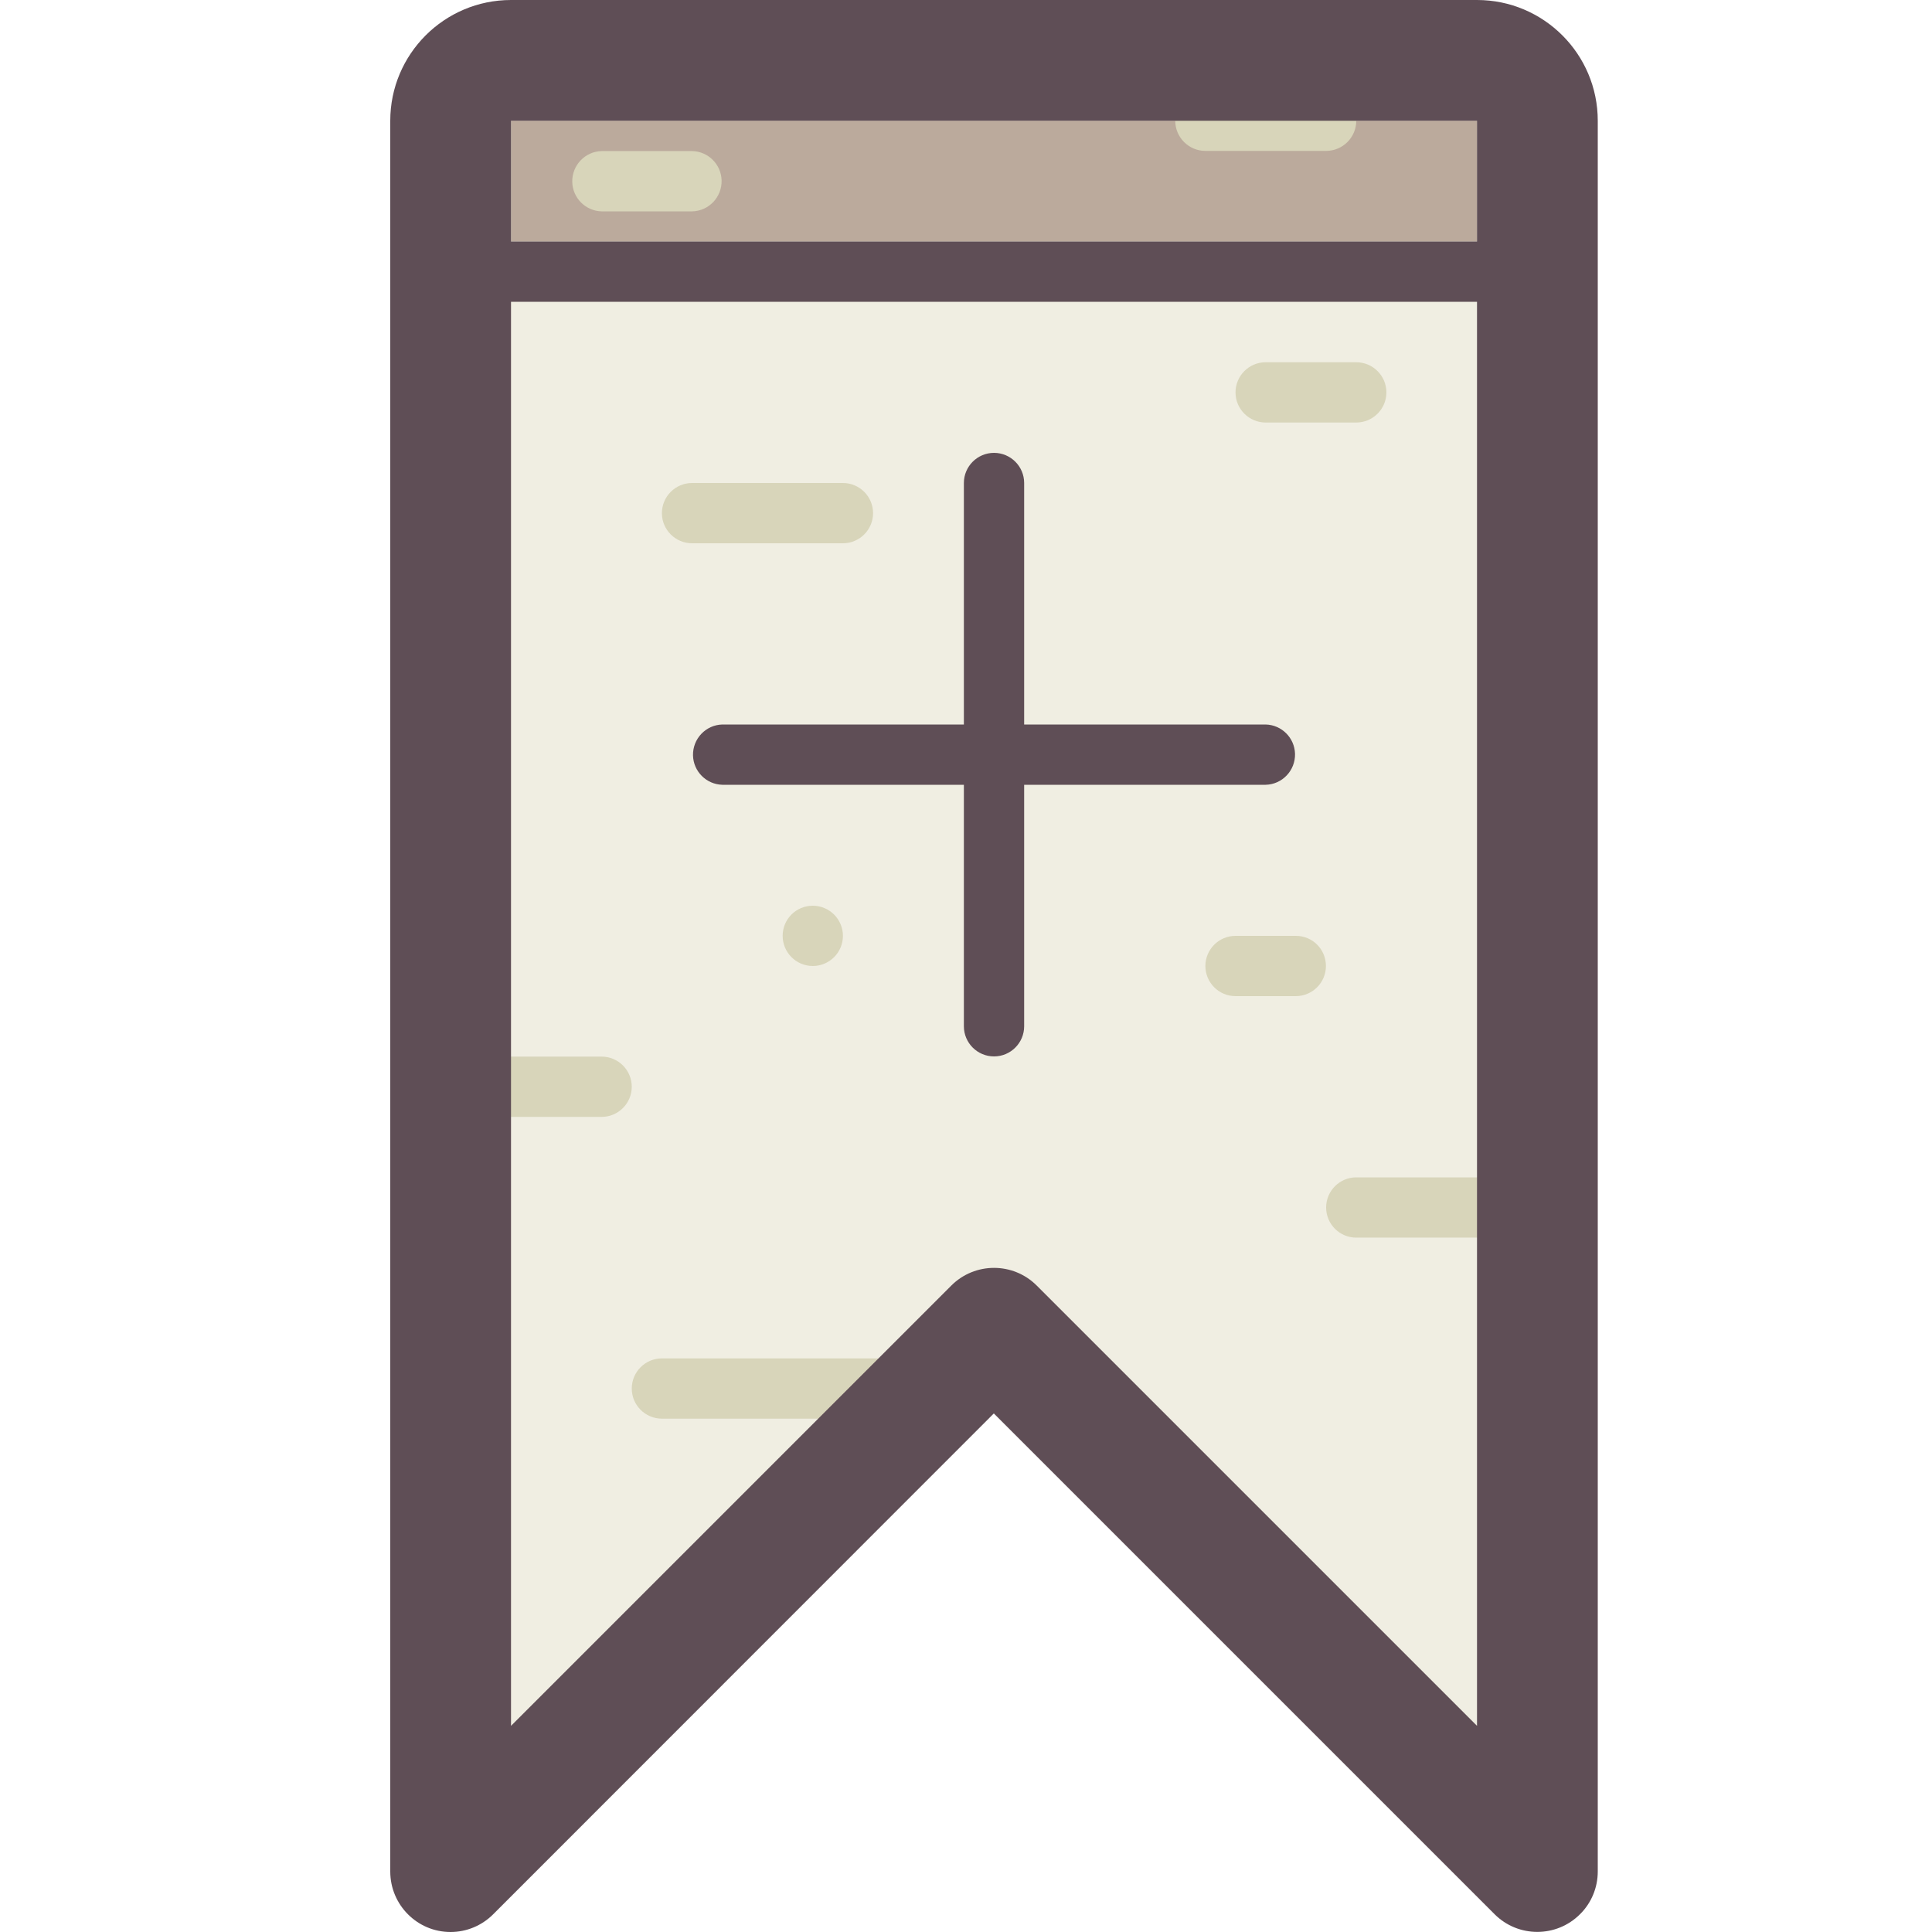
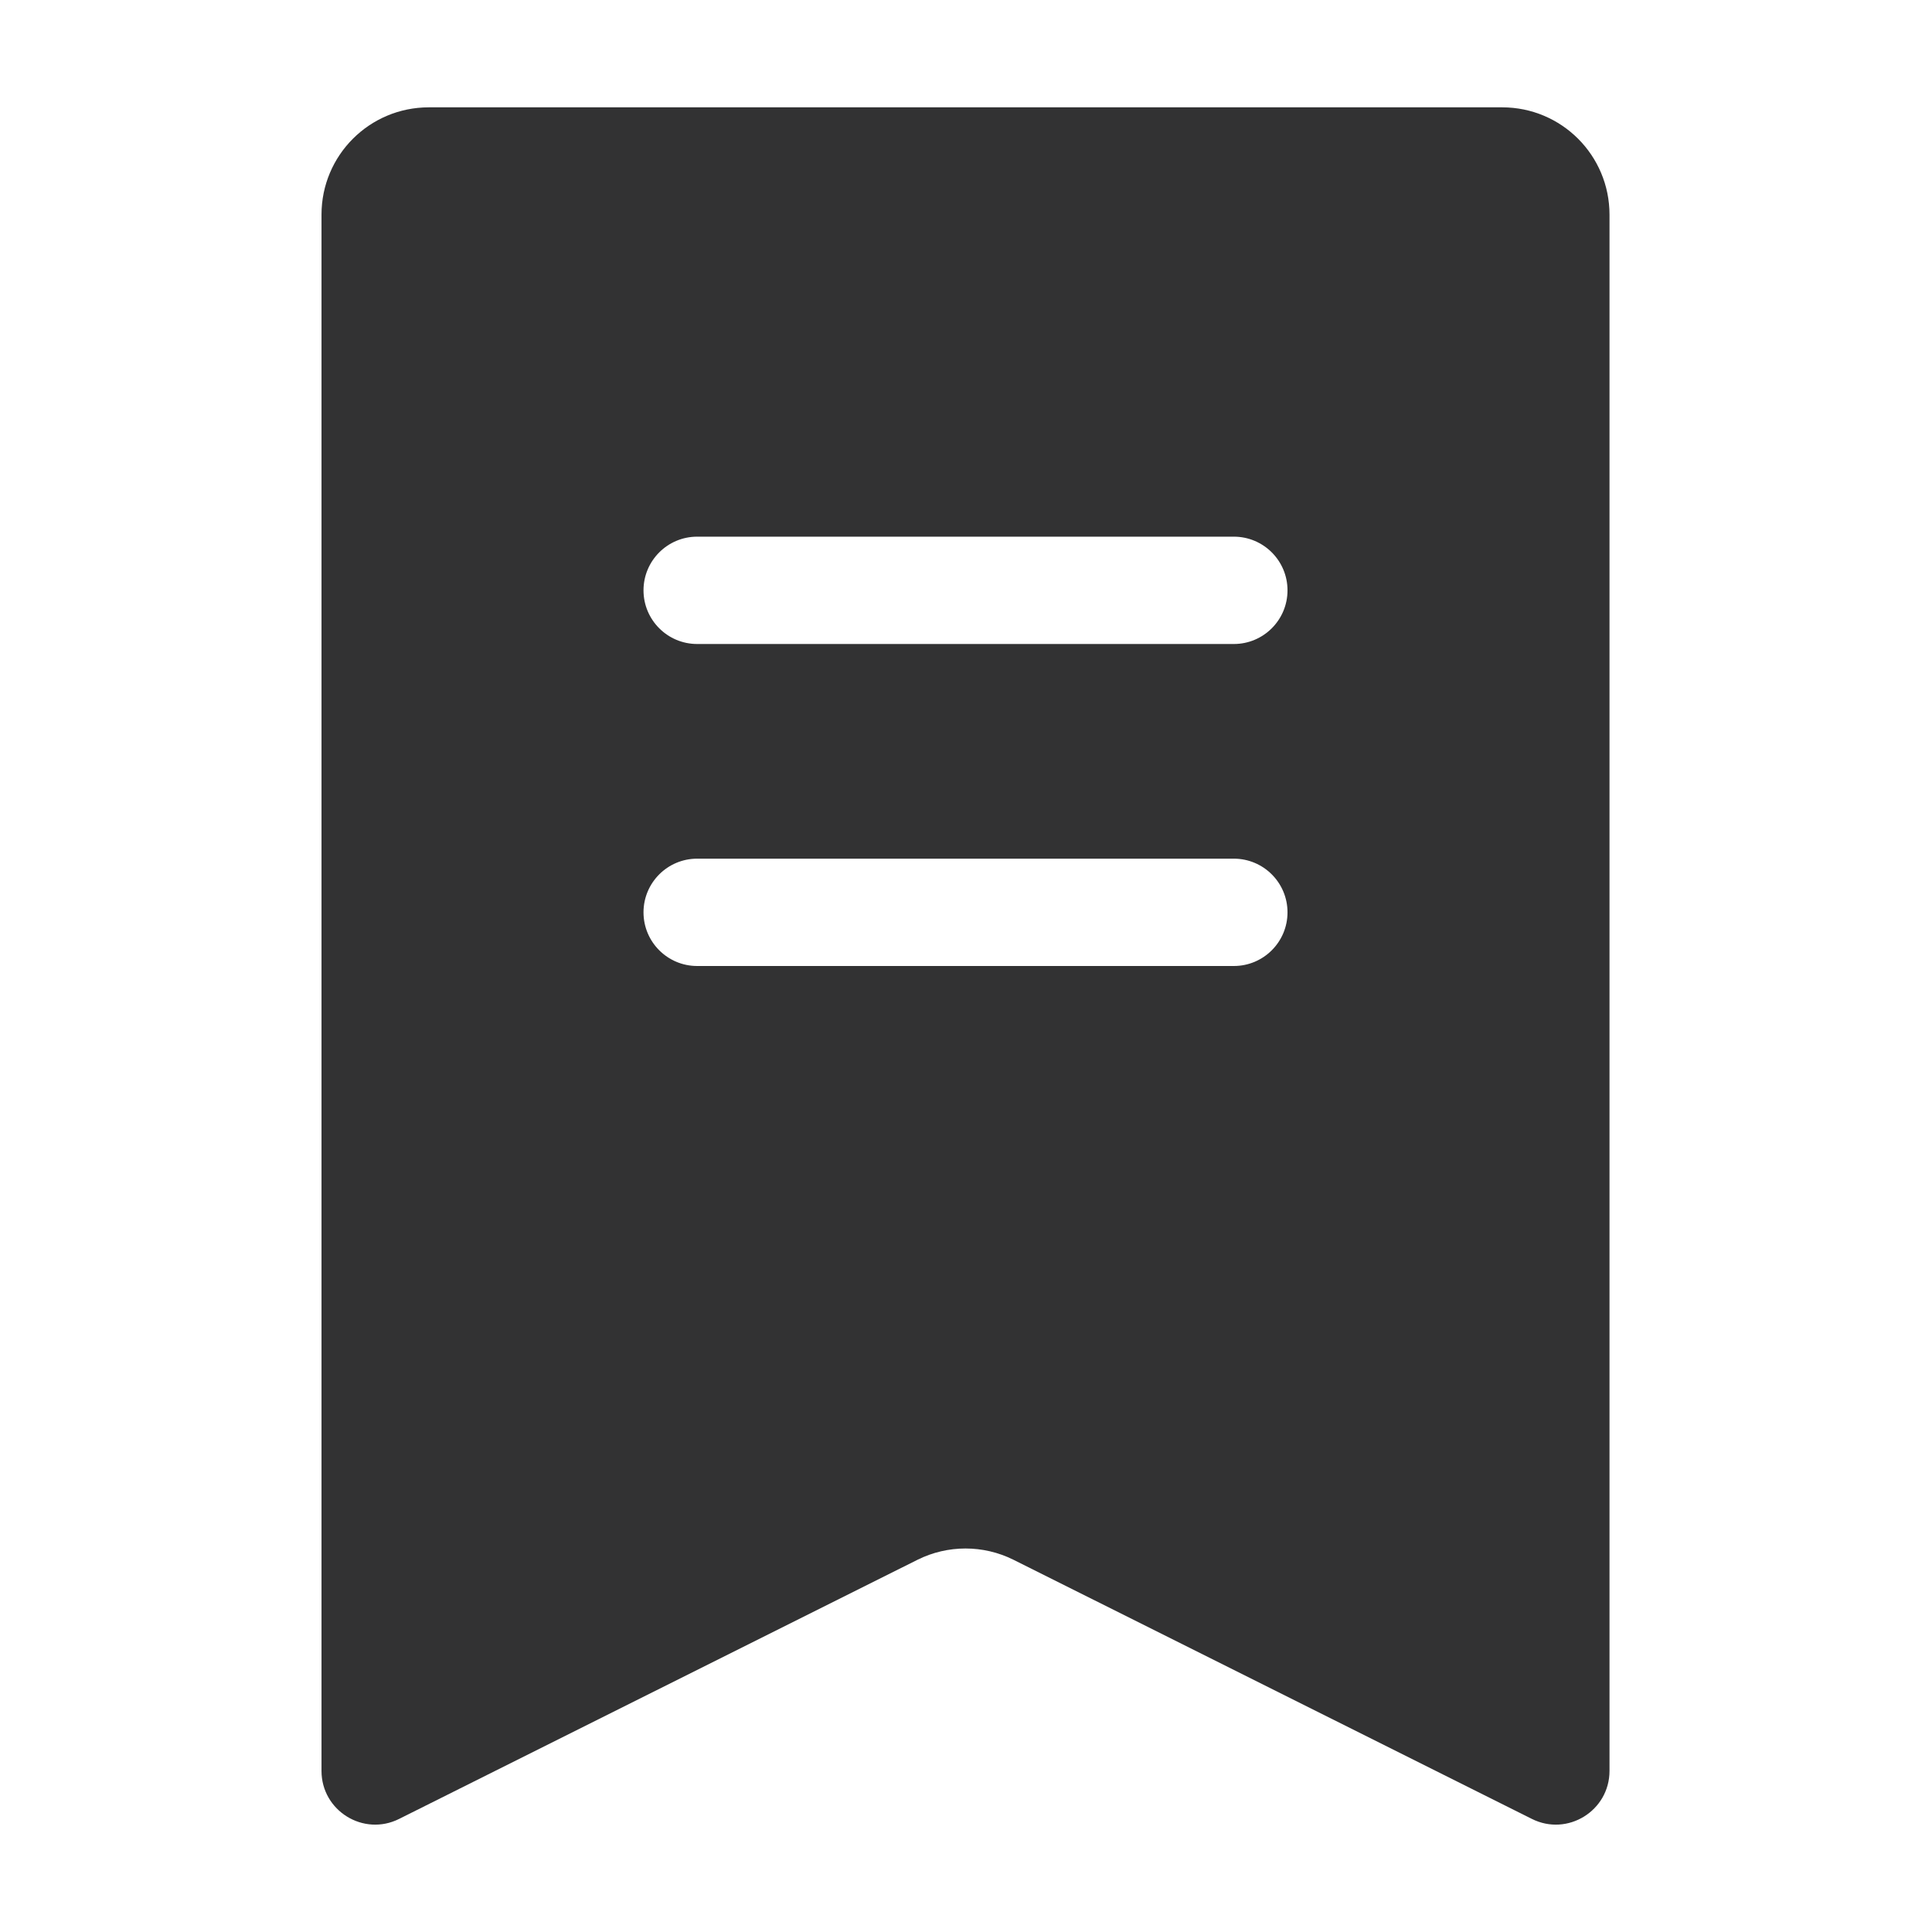
- <svg xmlns="http://www.w3.org/2000/svg" t="1614993381618" class="icon" viewBox="0 0 1024 1024" version="1.1" p-id="2375" width="200" height="200">
+ <svg xmlns="http://www.w3.org/2000/svg" t="1615003950561" class="icon" viewBox="0 0 1024 1024" version="1.1" p-id="2491" width="200" height="200">
  <defs>
    <style type="text/css" />
  </defs>
-   <path d="M782.848 31.949h-512c-17.715 0-31.949 14.336-31.949 31.949v927.949l287.949-287.949 287.949 287.949V64c0.102-17.715-14.234-32.051-31.949-32.051z" fill="#F0EEE2" p-id="2376" />
-   <path d="M270.848 64h512V128h-512z" fill="#BBAA9C" p-id="2377" />
-   <path d="M478.822 719.974h-128c-8.806 0-15.974 7.168-15.974 15.974s7.168 15.974 15.974 15.974h128c8.806 0 15.974-7.168 15.974-15.974s-7.066-15.974-15.974-15.974z m192-527.974c-8.806 0-15.974 7.168-15.974 15.974s7.168 15.974 15.974 15.974H718.848c8.806 0 15.974-7.168 15.974-15.974s-7.168-15.974-15.974-15.974h-48.026z m-320 79.974c0 8.806 7.168 15.974 15.974 15.974h79.974c8.806 0 15.974-7.168 15.974-15.974s-7.168-15.974-15.974-15.974h-79.974c-8.806 0-15.974 7.168-15.974 15.974z m-31.949 288.051h-64c-8.806 0-15.974 7.168-15.974 15.974s7.168 15.974 15.974 15.974h64c8.806 0 15.974-7.168 15.974-15.974s-7.168-15.974-15.974-15.974z m496.026 64H718.848c-8.806 0-15.974 7.168-15.974 15.974s7.168 15.974 15.974 15.974h96.051c8.806 0 15.974-7.168 15.974-15.974s-7.168-15.974-15.974-15.974z m-128-128h-32.051c-8.806 0-15.974 7.168-15.974 15.974s7.168 15.974 15.974 15.974h31.949c8.806 0 15.974-7.168 15.974-15.974s-7.066-15.974-15.872-15.974z m15.974-416.051c8.806 0 15.974-7.168 15.974-15.974s-7.168-15.974-15.974-15.974h-64c-8.806 0-15.974 7.168-15.974 15.974s7.168 15.974 15.974 15.974h64z m-384 32.051h48.026c8.806-0.205 15.77-7.578 15.565-16.384-0.205-8.499-7.066-15.36-15.565-15.565h-48.026c-8.806 0.205-15.77 7.578-15.565 16.384 0.205 8.499 7.066 15.36 15.565 15.565z m95.949 384c0 8.806 7.168 15.974 15.974 15.974s15.974-7.168 15.974-15.974-7.168-15.974-15.974-15.974-15.974 7.066-15.974 15.974z" fill="#D8D5BA" p-id="2378" />
-   <path d="M846.848 991.949V64C846.848 28.672 818.176 0 782.848 0h-512C235.52 0 206.848 28.672 206.848 64v927.949c0 17.715 14.336 32.051 31.949 32.051 8.499 0 16.589-3.379 22.63-9.421l265.318-265.421 265.421 265.421c12.493 12.493 32.768 12.493 45.261 0 6.042-5.939 9.421-14.131 9.421-22.63z m-64-77.21L549.478 681.37c-12.493-12.493-32.768-12.493-45.261 0L270.848 914.739V159.949h512v754.79z m0-786.739h-512V64h512V128zM382.874 415.949h128v128c0 8.806 7.168 15.974 15.974 15.974s15.974-7.168 15.974-15.974v-128h128c8.806-0.205 15.77-7.578 15.565-16.384-0.205-8.499-7.066-15.36-15.565-15.565h-128V256c0-8.806-7.168-15.974-15.974-15.974s-15.974 7.168-15.974 15.974v128h-128c-8.806 0.205-15.77 7.578-15.565 16.384 0.205 8.499 7.066 15.36 15.565 15.565z" fill="#5F4E56" p-id="2379" />
+   <path d="M653.96 341.333H369.517c-15.702 0-28.445-12.743-28.445-28.444 0-15.702 12.743-28.445 28.445-28.445h284.444c15.702 0 28.445 12.743 28.445 28.445 0 15.701-12.743 28.444-28.445 28.444m0 170.667H369.517c-15.702 0-28.445-12.743-28.445-28.445 0-15.701 12.743-28.445 28.445-28.445h284.444c15.702 0 28.445 12.744 28.445 28.445 0 15.702-12.743 28.445-28.445 28.445m142.223-455.111H227.293c-31.46 0-56.889 25.429-56.889 56.888v824.832c0 21.163 22.301 34.93 41.187 25.429l274.717-137.329c15.986-7.965 34.873-7.965 50.859 0l274.717 137.329c18.887 9.501 41.187-4.266 41.187-25.429v-824.832c0-31.459-25.43-56.888-56.889-56.888" fill="#323233" p-id="2492" />
</svg>
